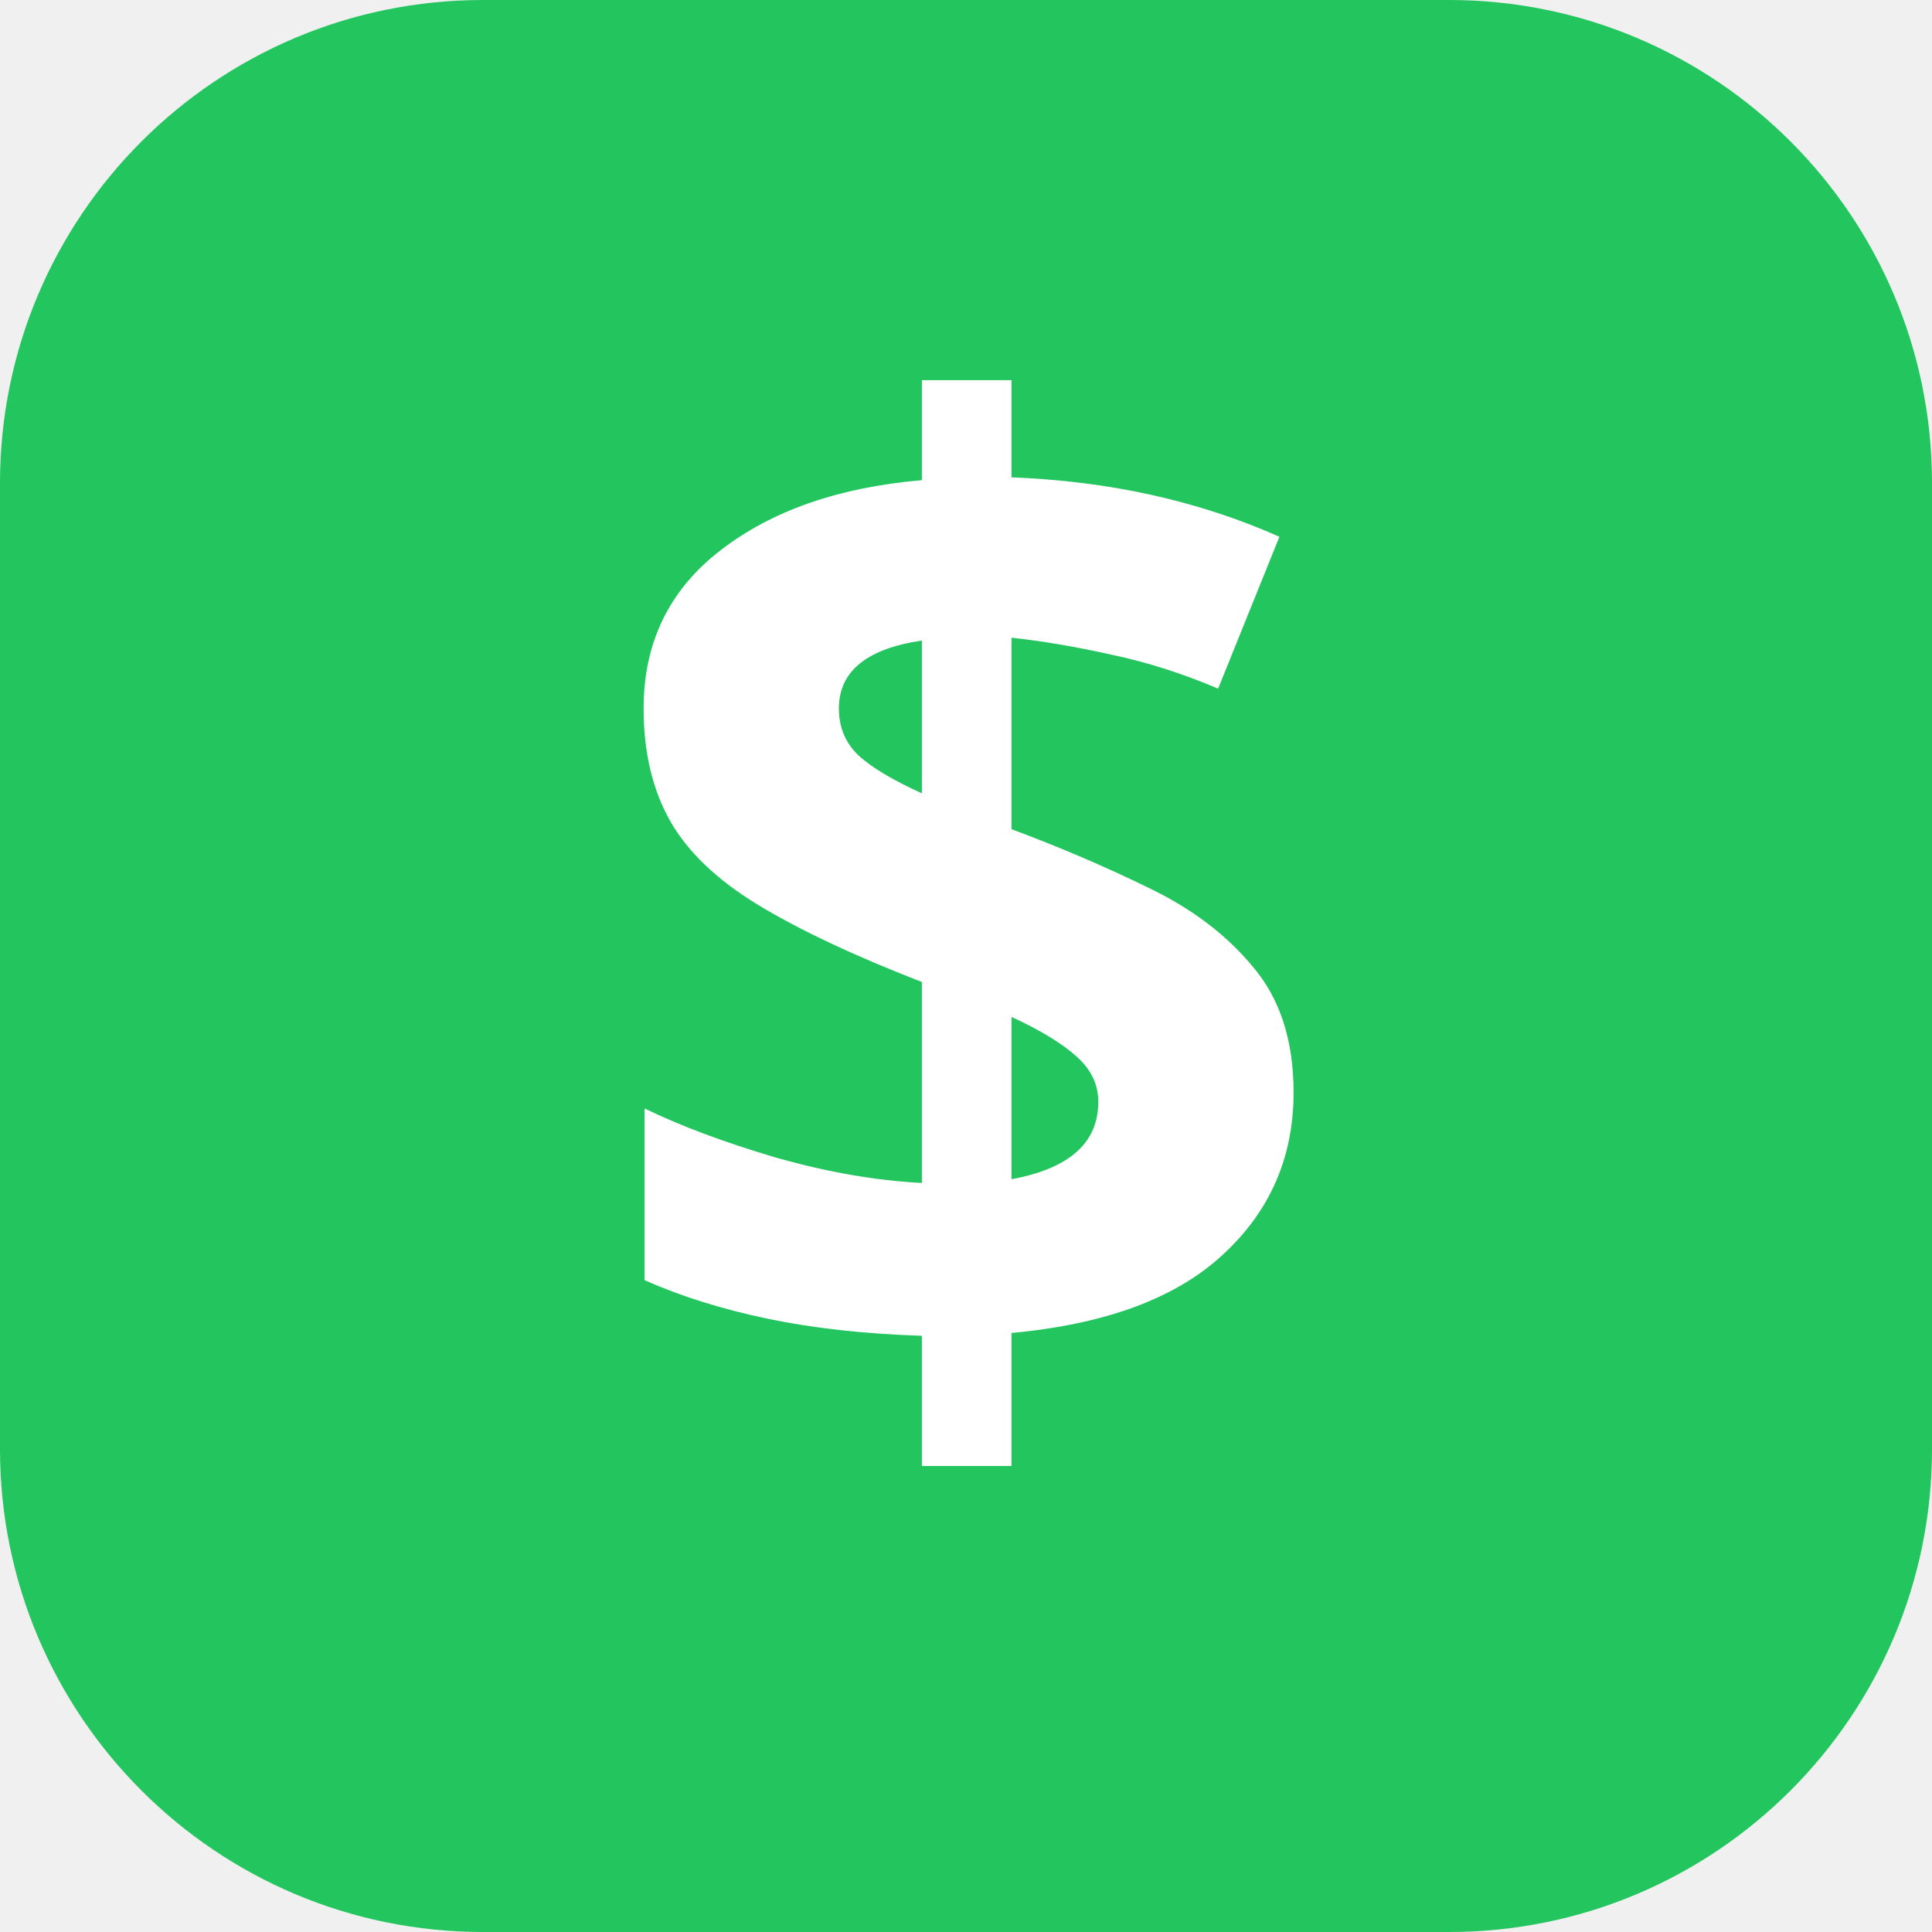
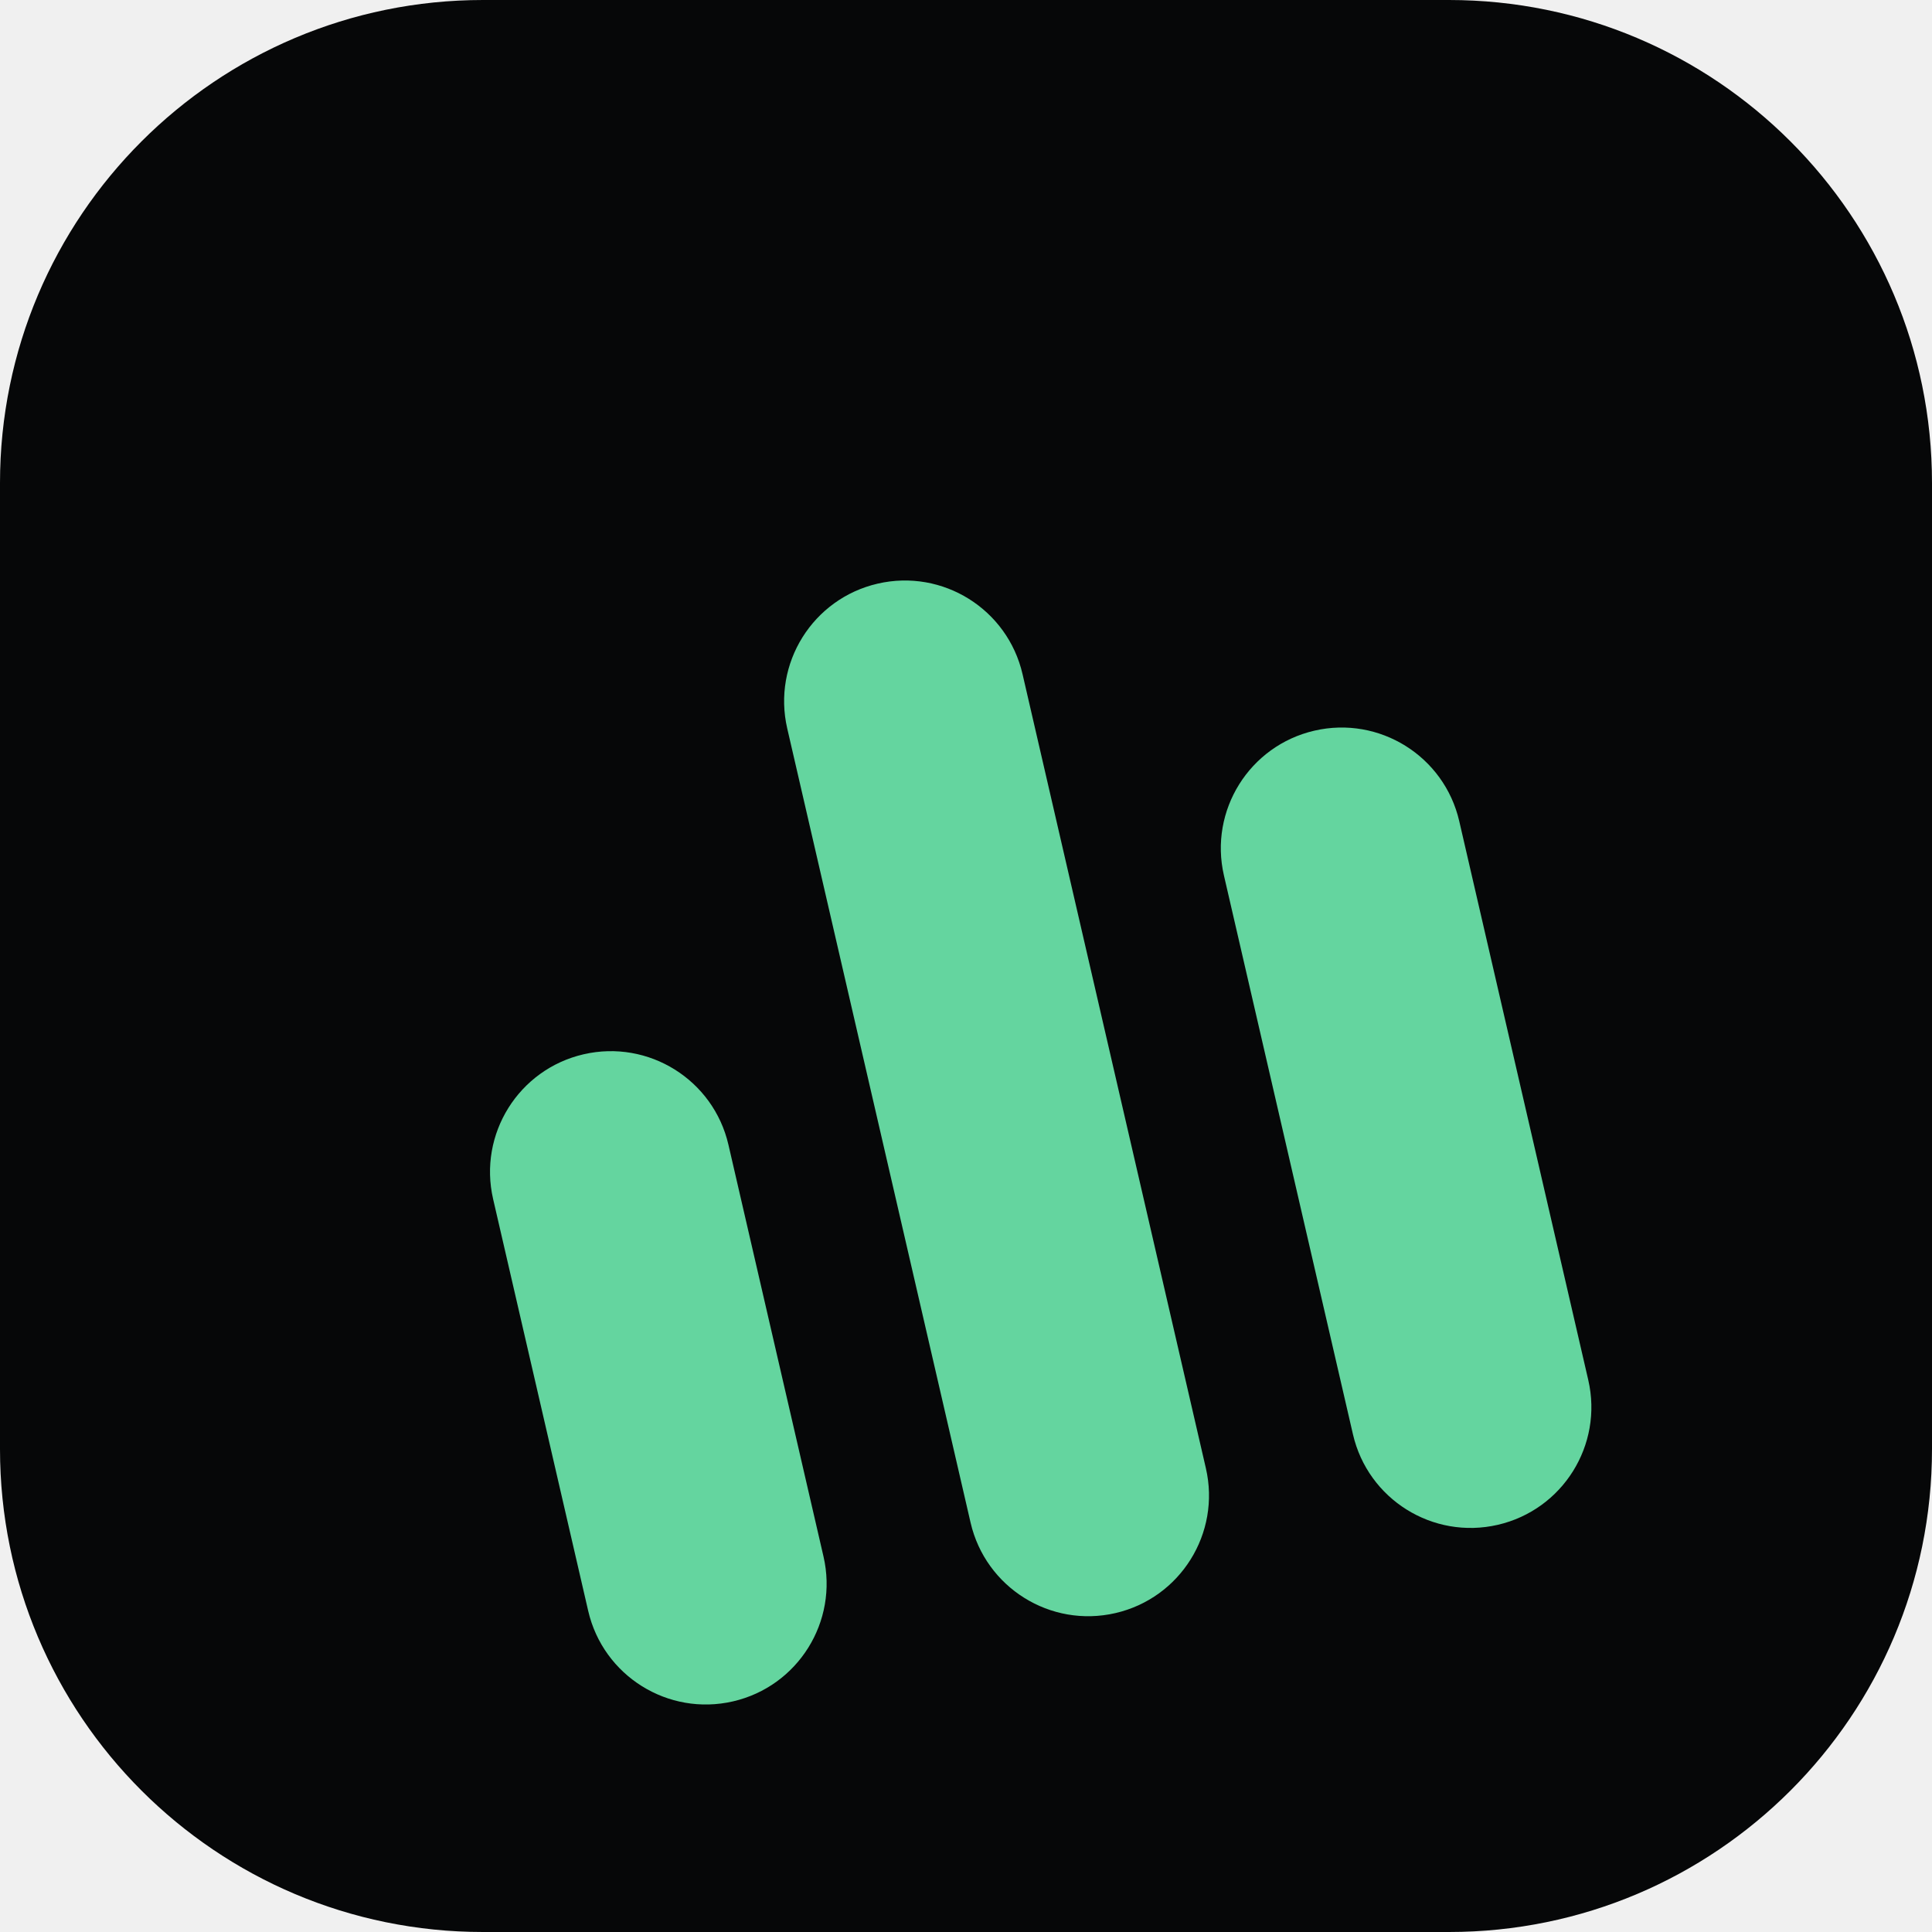
- <svg xmlns="http://www.w3.org/2000/svg" viewBox="0 0 32 32">
-   <rect width="32" height="32" rx="8" fill="#22c55e" />
-   <text x="16" y="23" text-anchor="middle" fill="white" font-family="system-ui, sans-serif" font-weight="bold" font-size="22">$</text>
+ <svg xmlns="http://www.w3.org/2000/svg" width="64" height="64" viewBox="0 0 64 64">
+   <rect width="64" height="64" rx="16" fill="#060708" />
+   <g fill="#64D59F" transform="translate(12 7) rotate(-13 20 25)">
+     <rect x="3" y="25" width="8" height="22" rx="4" />
+     <rect x="16" y="12" width="8" height="35" rx="4" />
+     <rect x="29" y="20" width="8" height="27" rx="4" />
+   </g>
</svg>
